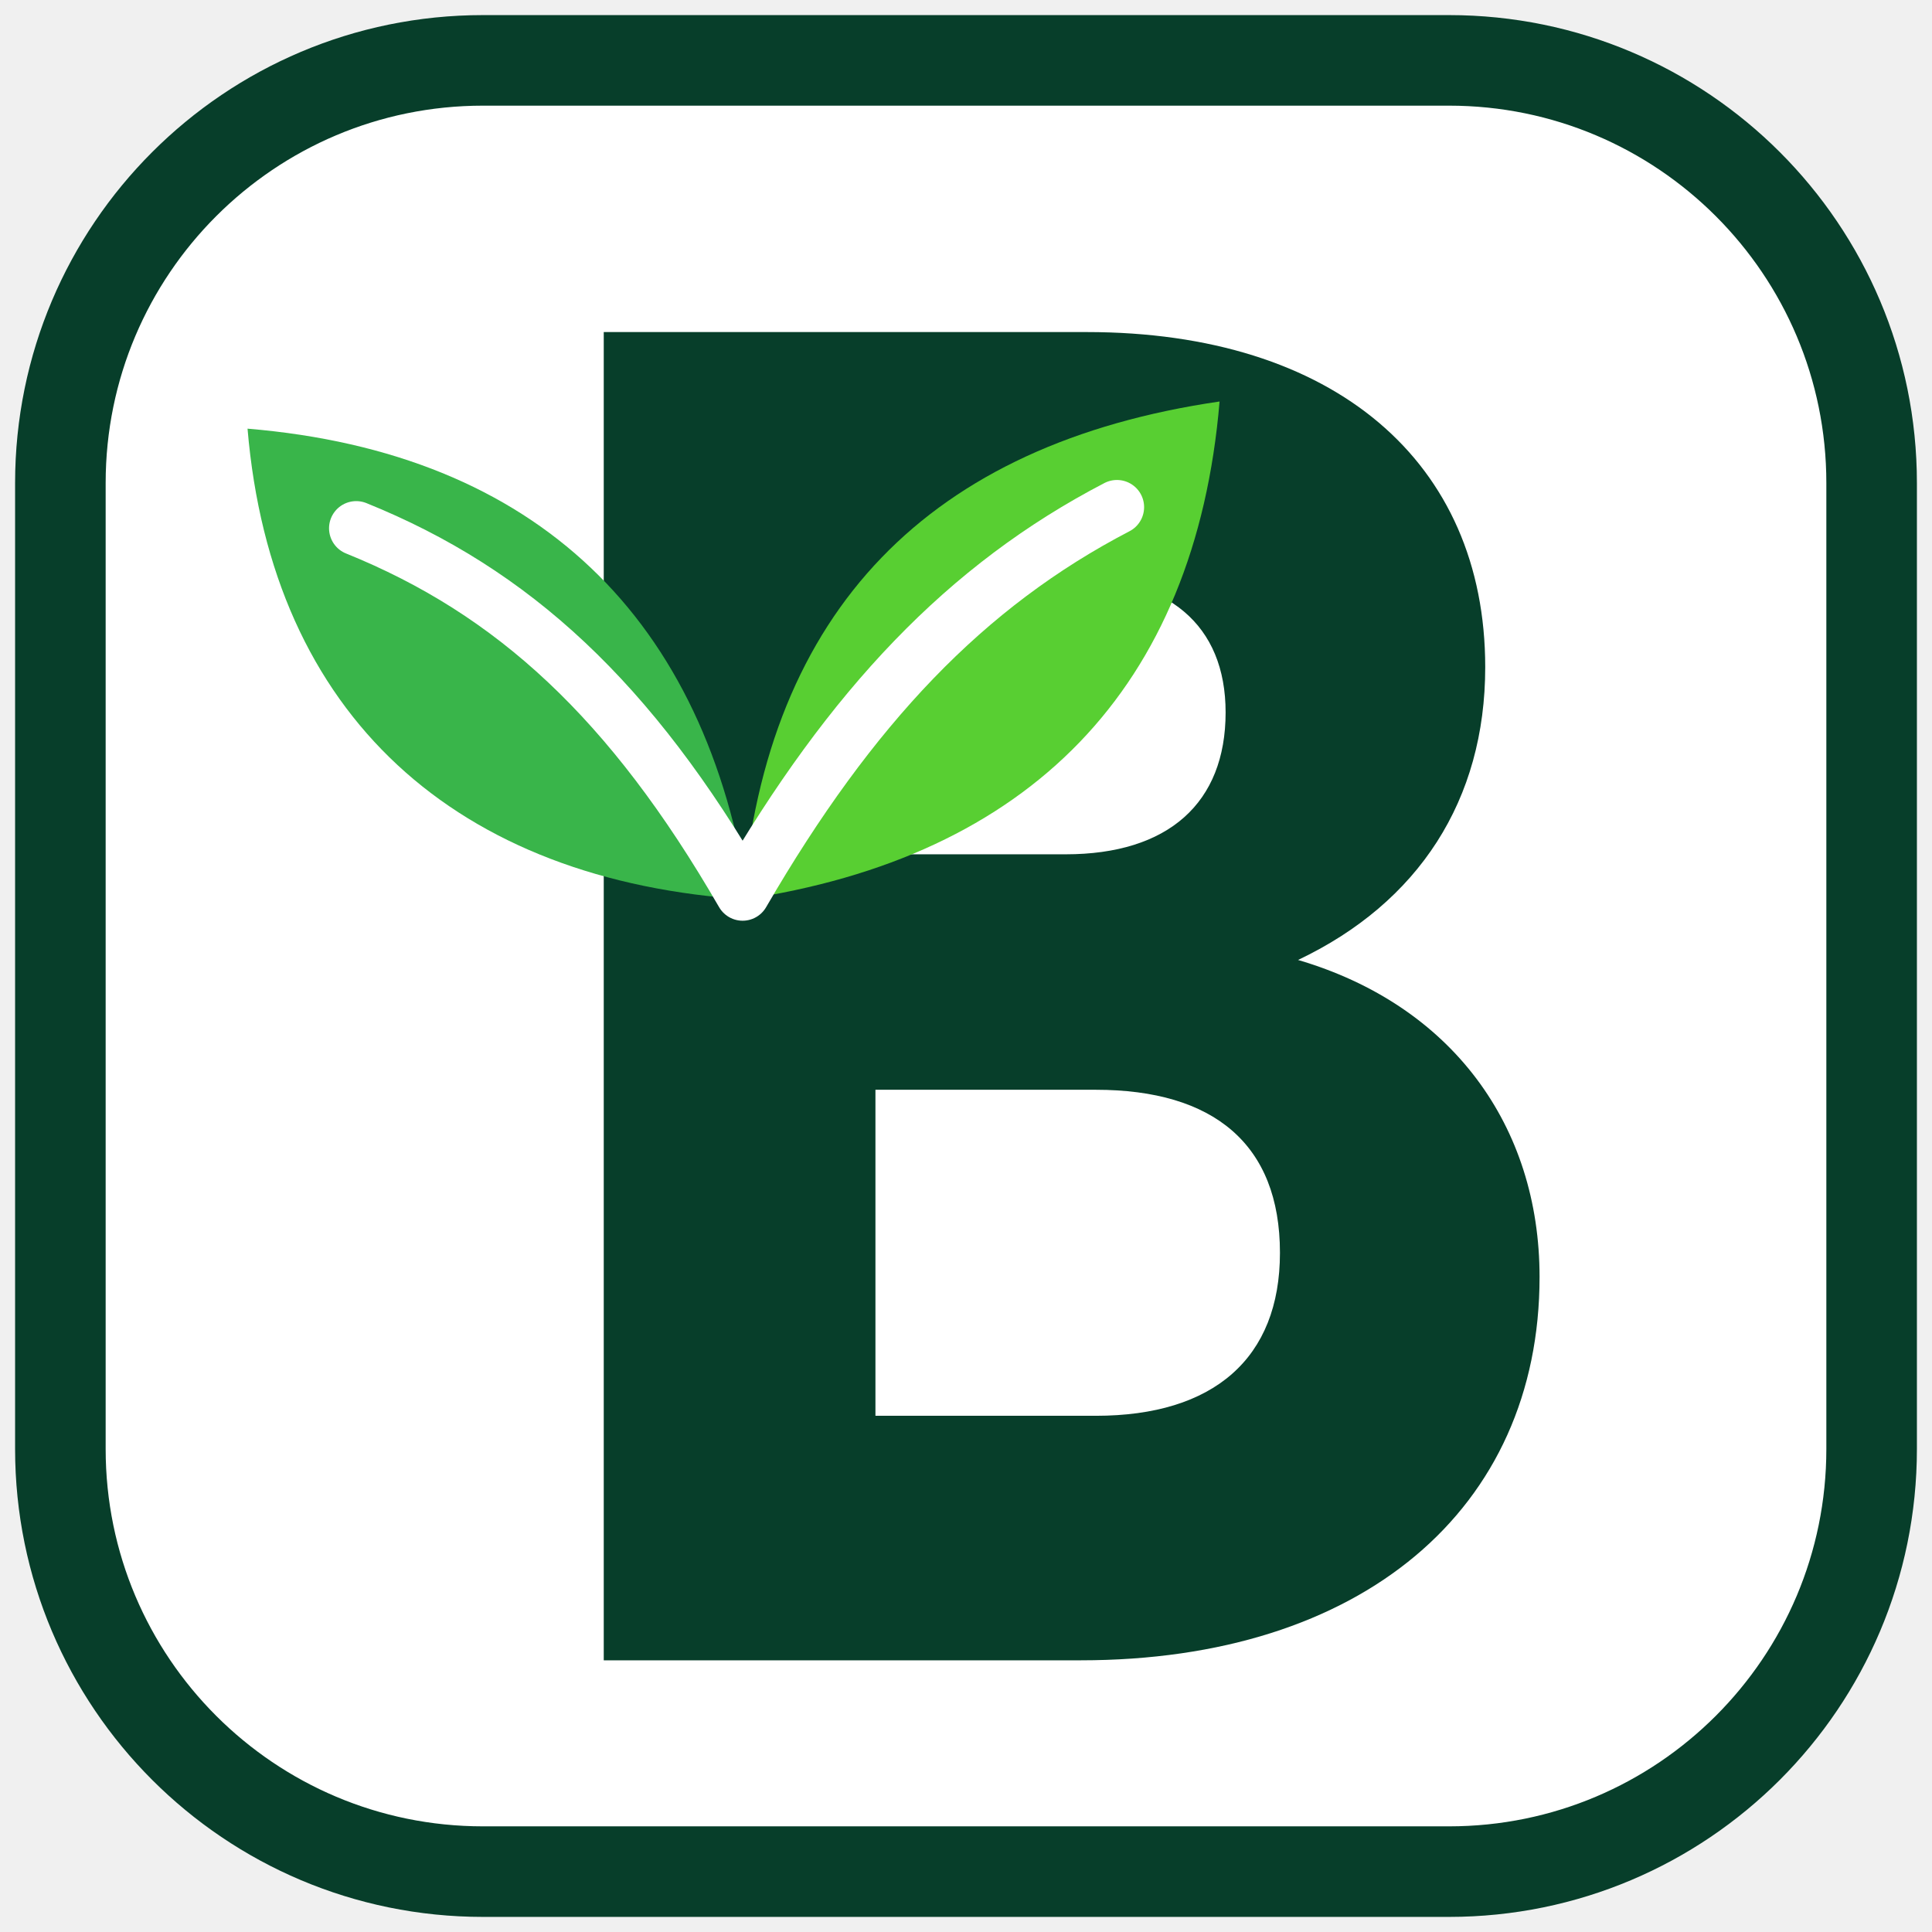
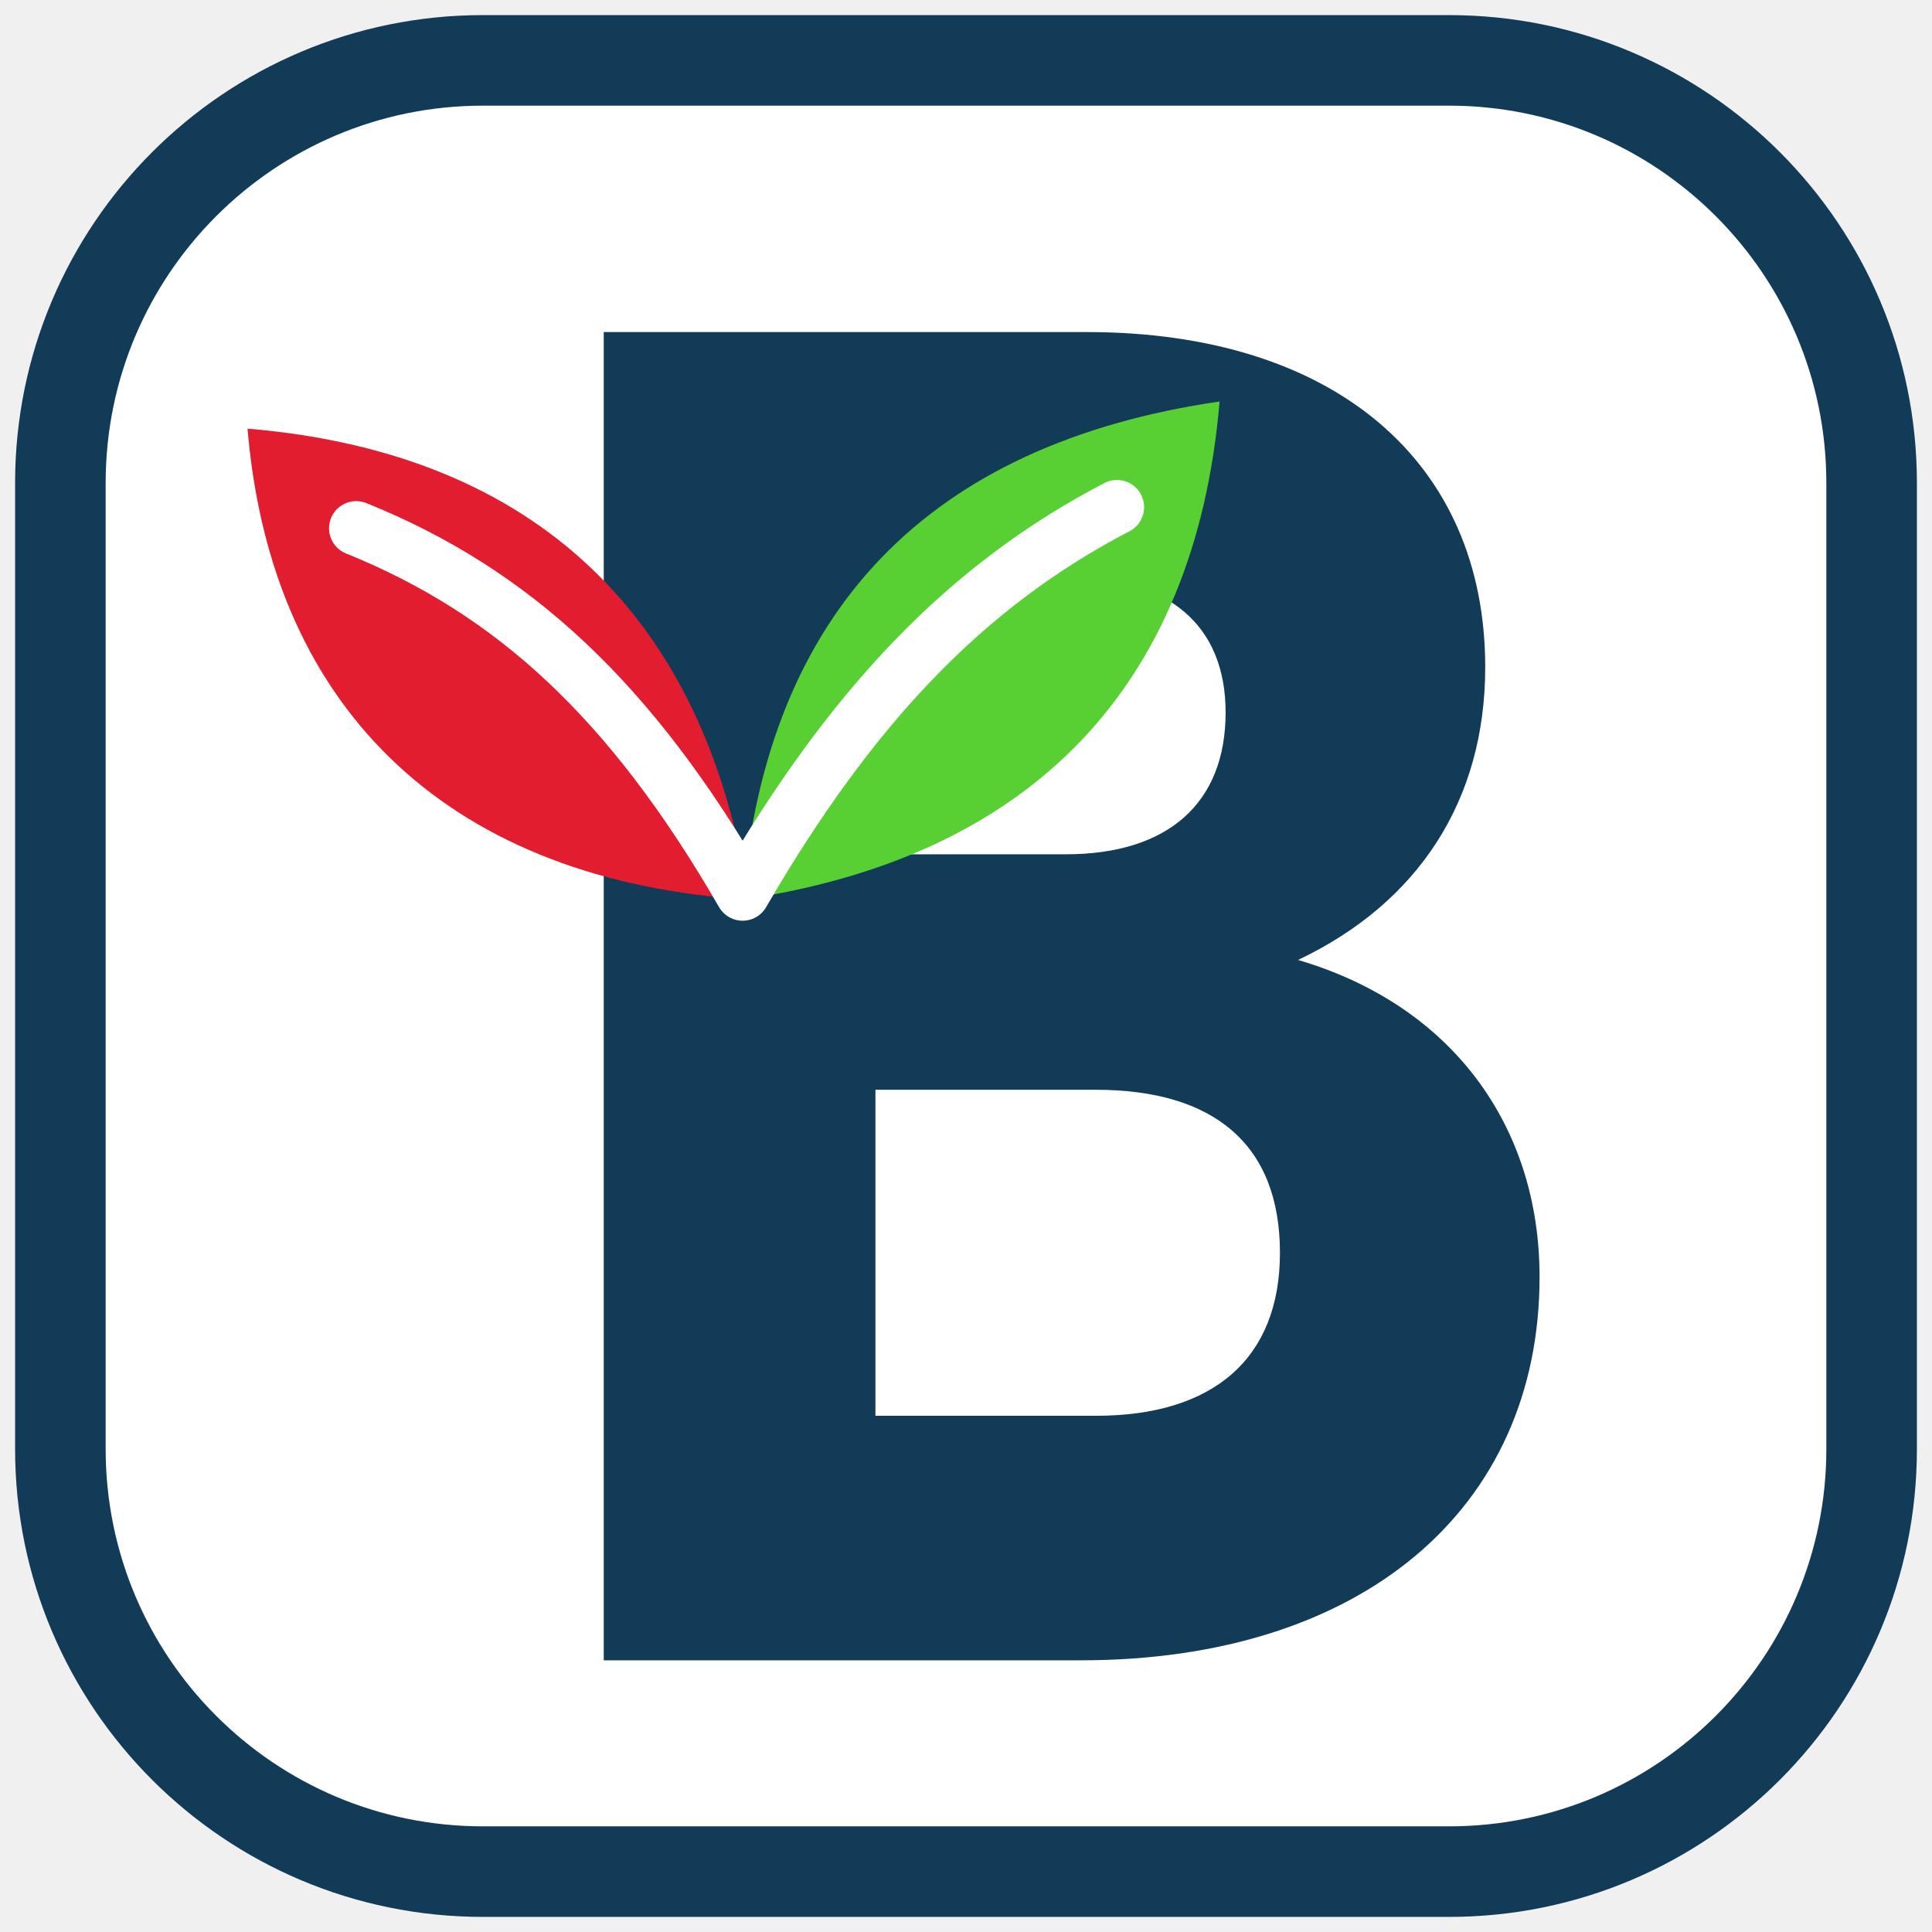
<svg xmlns="http://www.w3.org/2000/svg" viewBox="0 0 64 64">
-   <rect x="2" y="2" width="60" height="60" rx="14" fill="#ffffff" stroke="#073e2a" stroke-width="3" />
-   <path fill="#073e2a" d="M20 11h16c8.2 0 13.2 4.3 13.2 11.1 0 4.4-2.2 7.8-6.2 9.7 5.1 1.5 8 5.5 8 10.5C51 50 45.1 55 35.8 55H20V11Zm9 8.1v9.2h6.3c3.4 0 5.3-1.7 5.3-4.7 0-2.9-1.9-4.5-5.3-4.5H29Zm0 17v10.8h7.3c3.9 0 6.1-1.9 6.1-5.4 0-3.6-2.2-5.4-6.1-5.4H29Z" />
-   <path fill="#39b54a" d="M24.8 29.8C15.1 29.2 9 23.7 8.2 14.2c9.6.8 15.2 6.3 16.6 15.6Z" />
+   <rect x="2" y="2" width="60" height="60" rx="14" fill="#ffffff" stroke="#123b57" stroke-width="3" />
+   <path fill="#123b57" d="M20 11h16c8.2 0 13.2 4.3 13.2 11.1 0 4.4-2.2 7.8-6.2 9.7 5.1 1.5 8 5.5 8 10.5C51 50 45.1 55 35.8 55H20V11Zm9 8.1v9.2h6.3c3.4 0 5.3-1.7 5.3-4.7 0-2.9-1.9-4.5-5.3-4.5H29Zm0 17v10.8h7.3c3.9 0 6.1-1.9 6.1-5.4 0-3.6-2.2-5.4-6.1-5.4H29Z" />
+   <path fill="#e21d2f" d="M24.8 29.8C15.1 29.2 9 23.7 8.2 14.2c9.6.8 15.2 6.3 16.6 15.6Z" />
  <path fill="#58cf32" d="M24.6 29.8c.8-9.6 6.2-15.1 15.8-16.5-.8 9.5-6.3 15.1-15.8 16.5Z" />
  <path d="M11.8 17.5c5.2 2.1 9.1 5.7 12.8 12.1M37 16.8c-5 2.6-8.8 6.6-12.4 12.8" fill="none" stroke="#ffffff" stroke-width="1.8" stroke-linecap="round" />
</svg>
